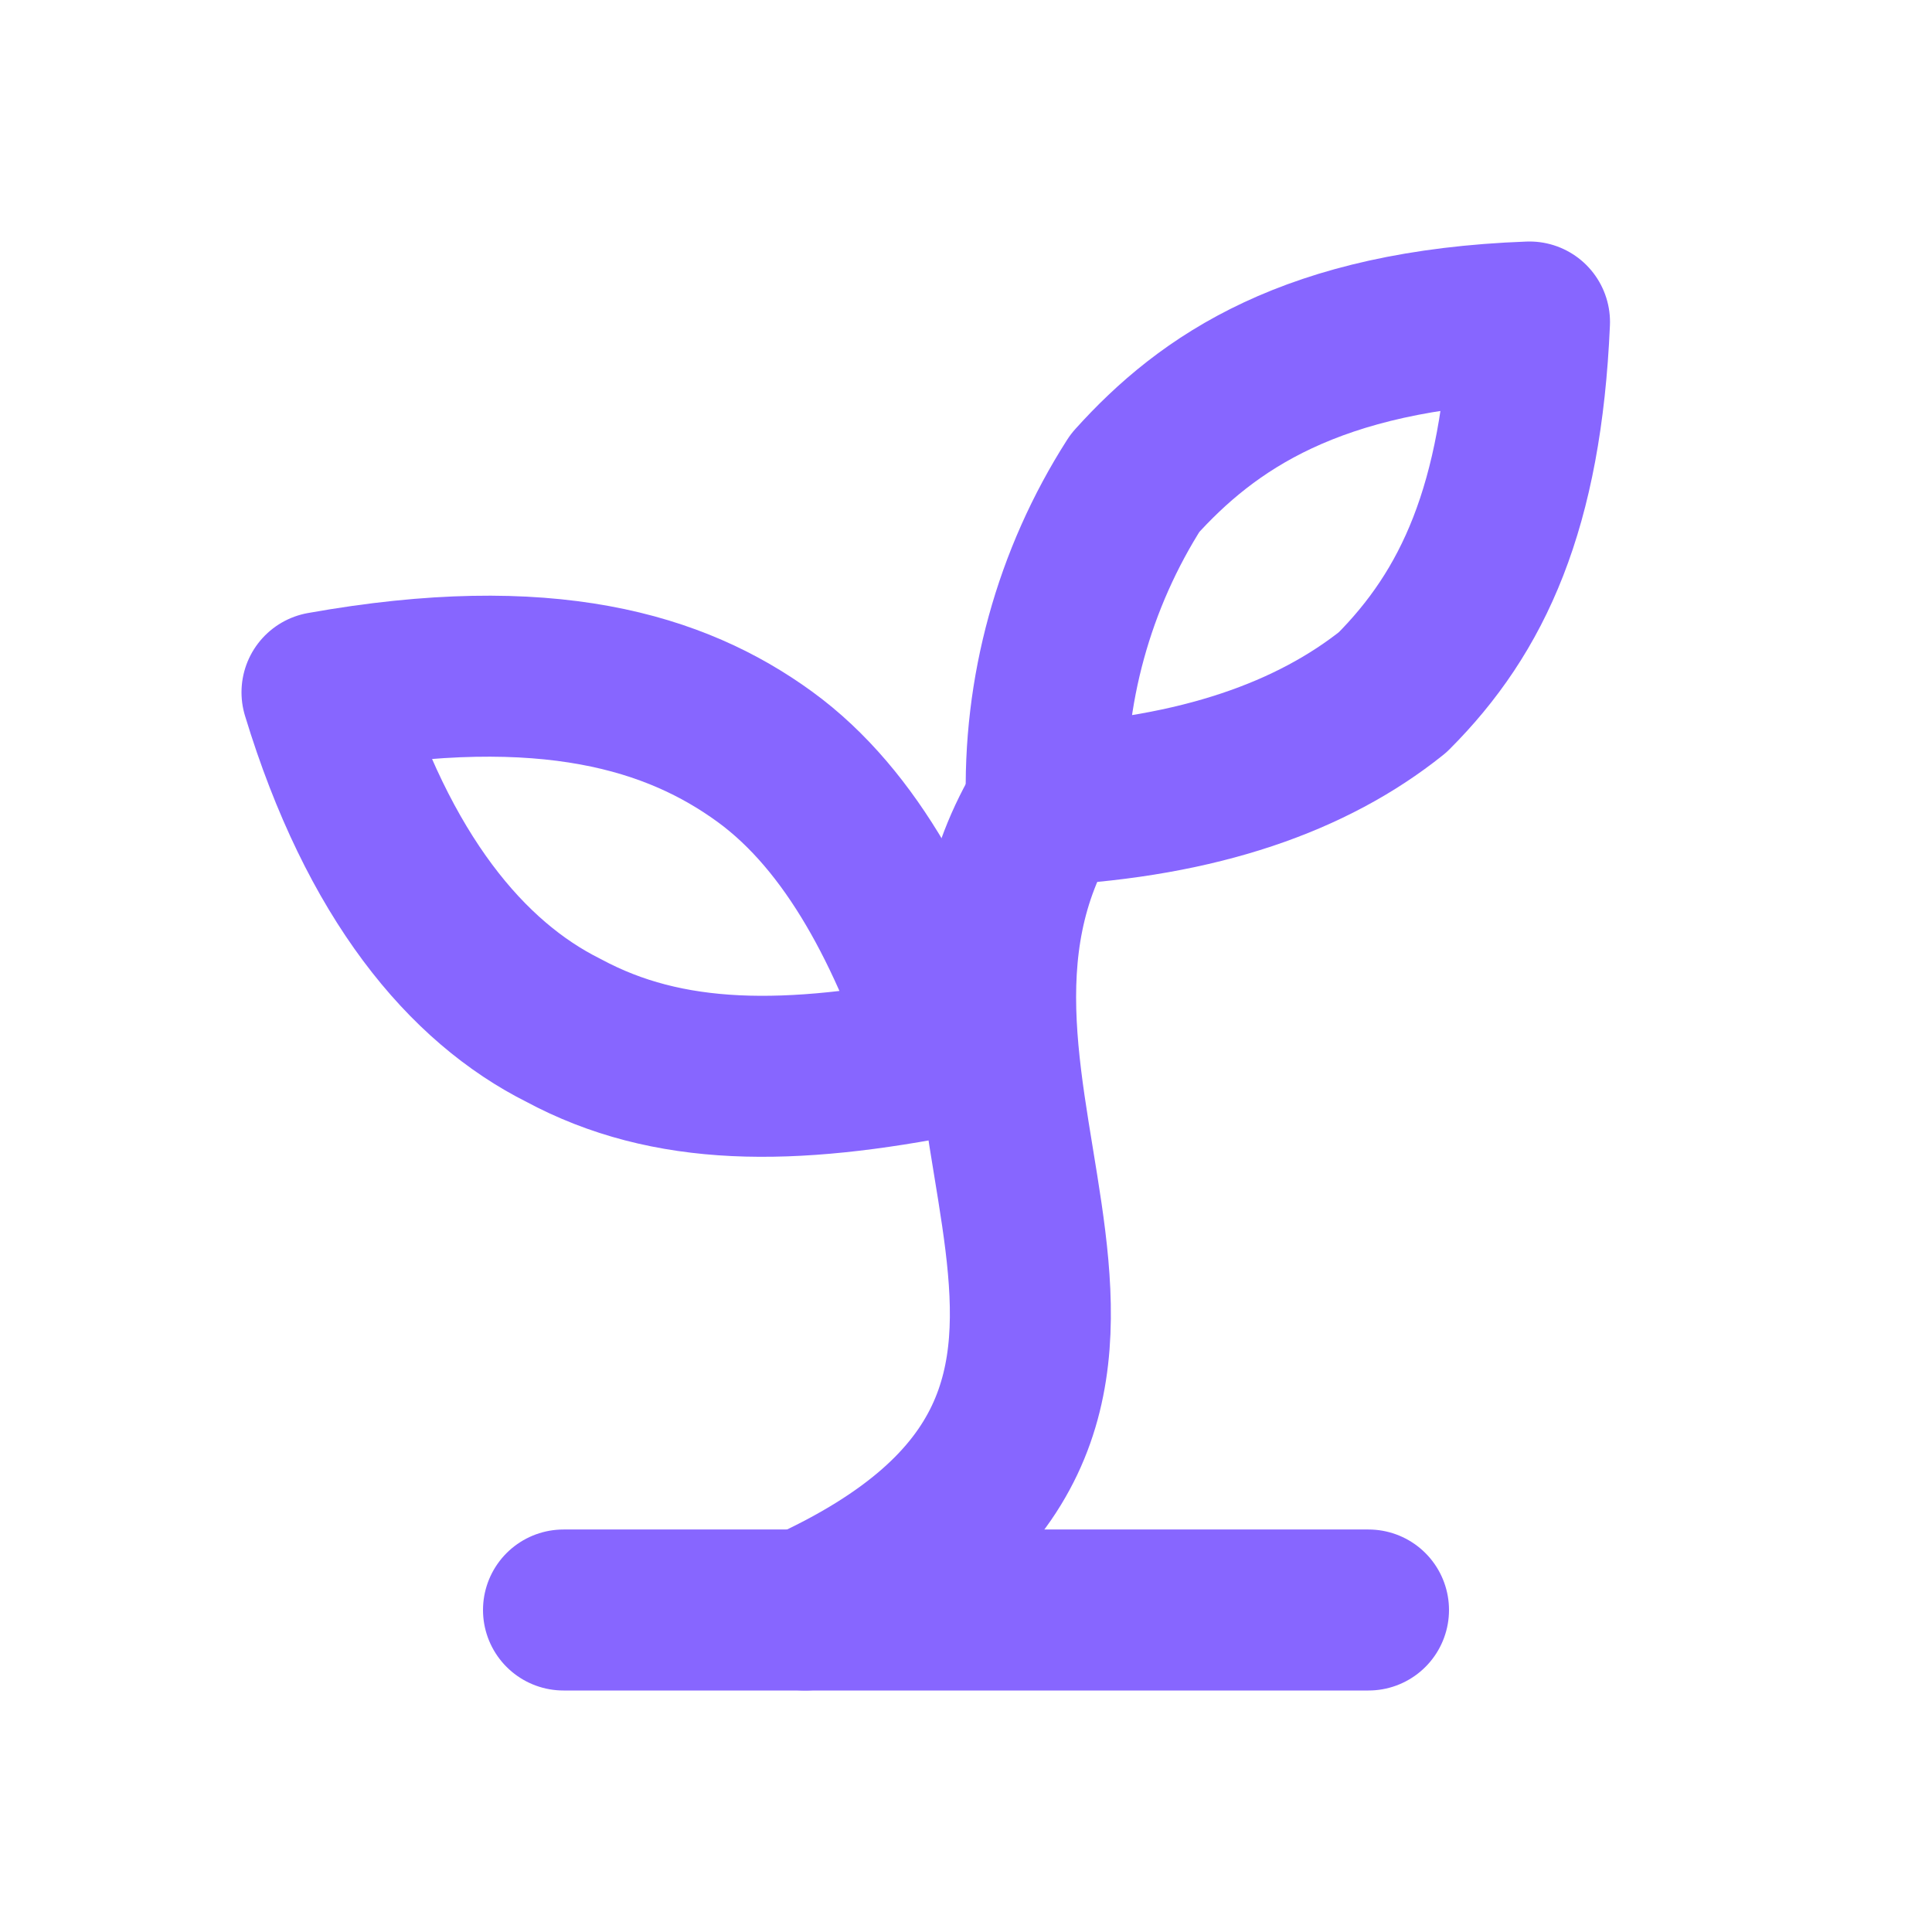
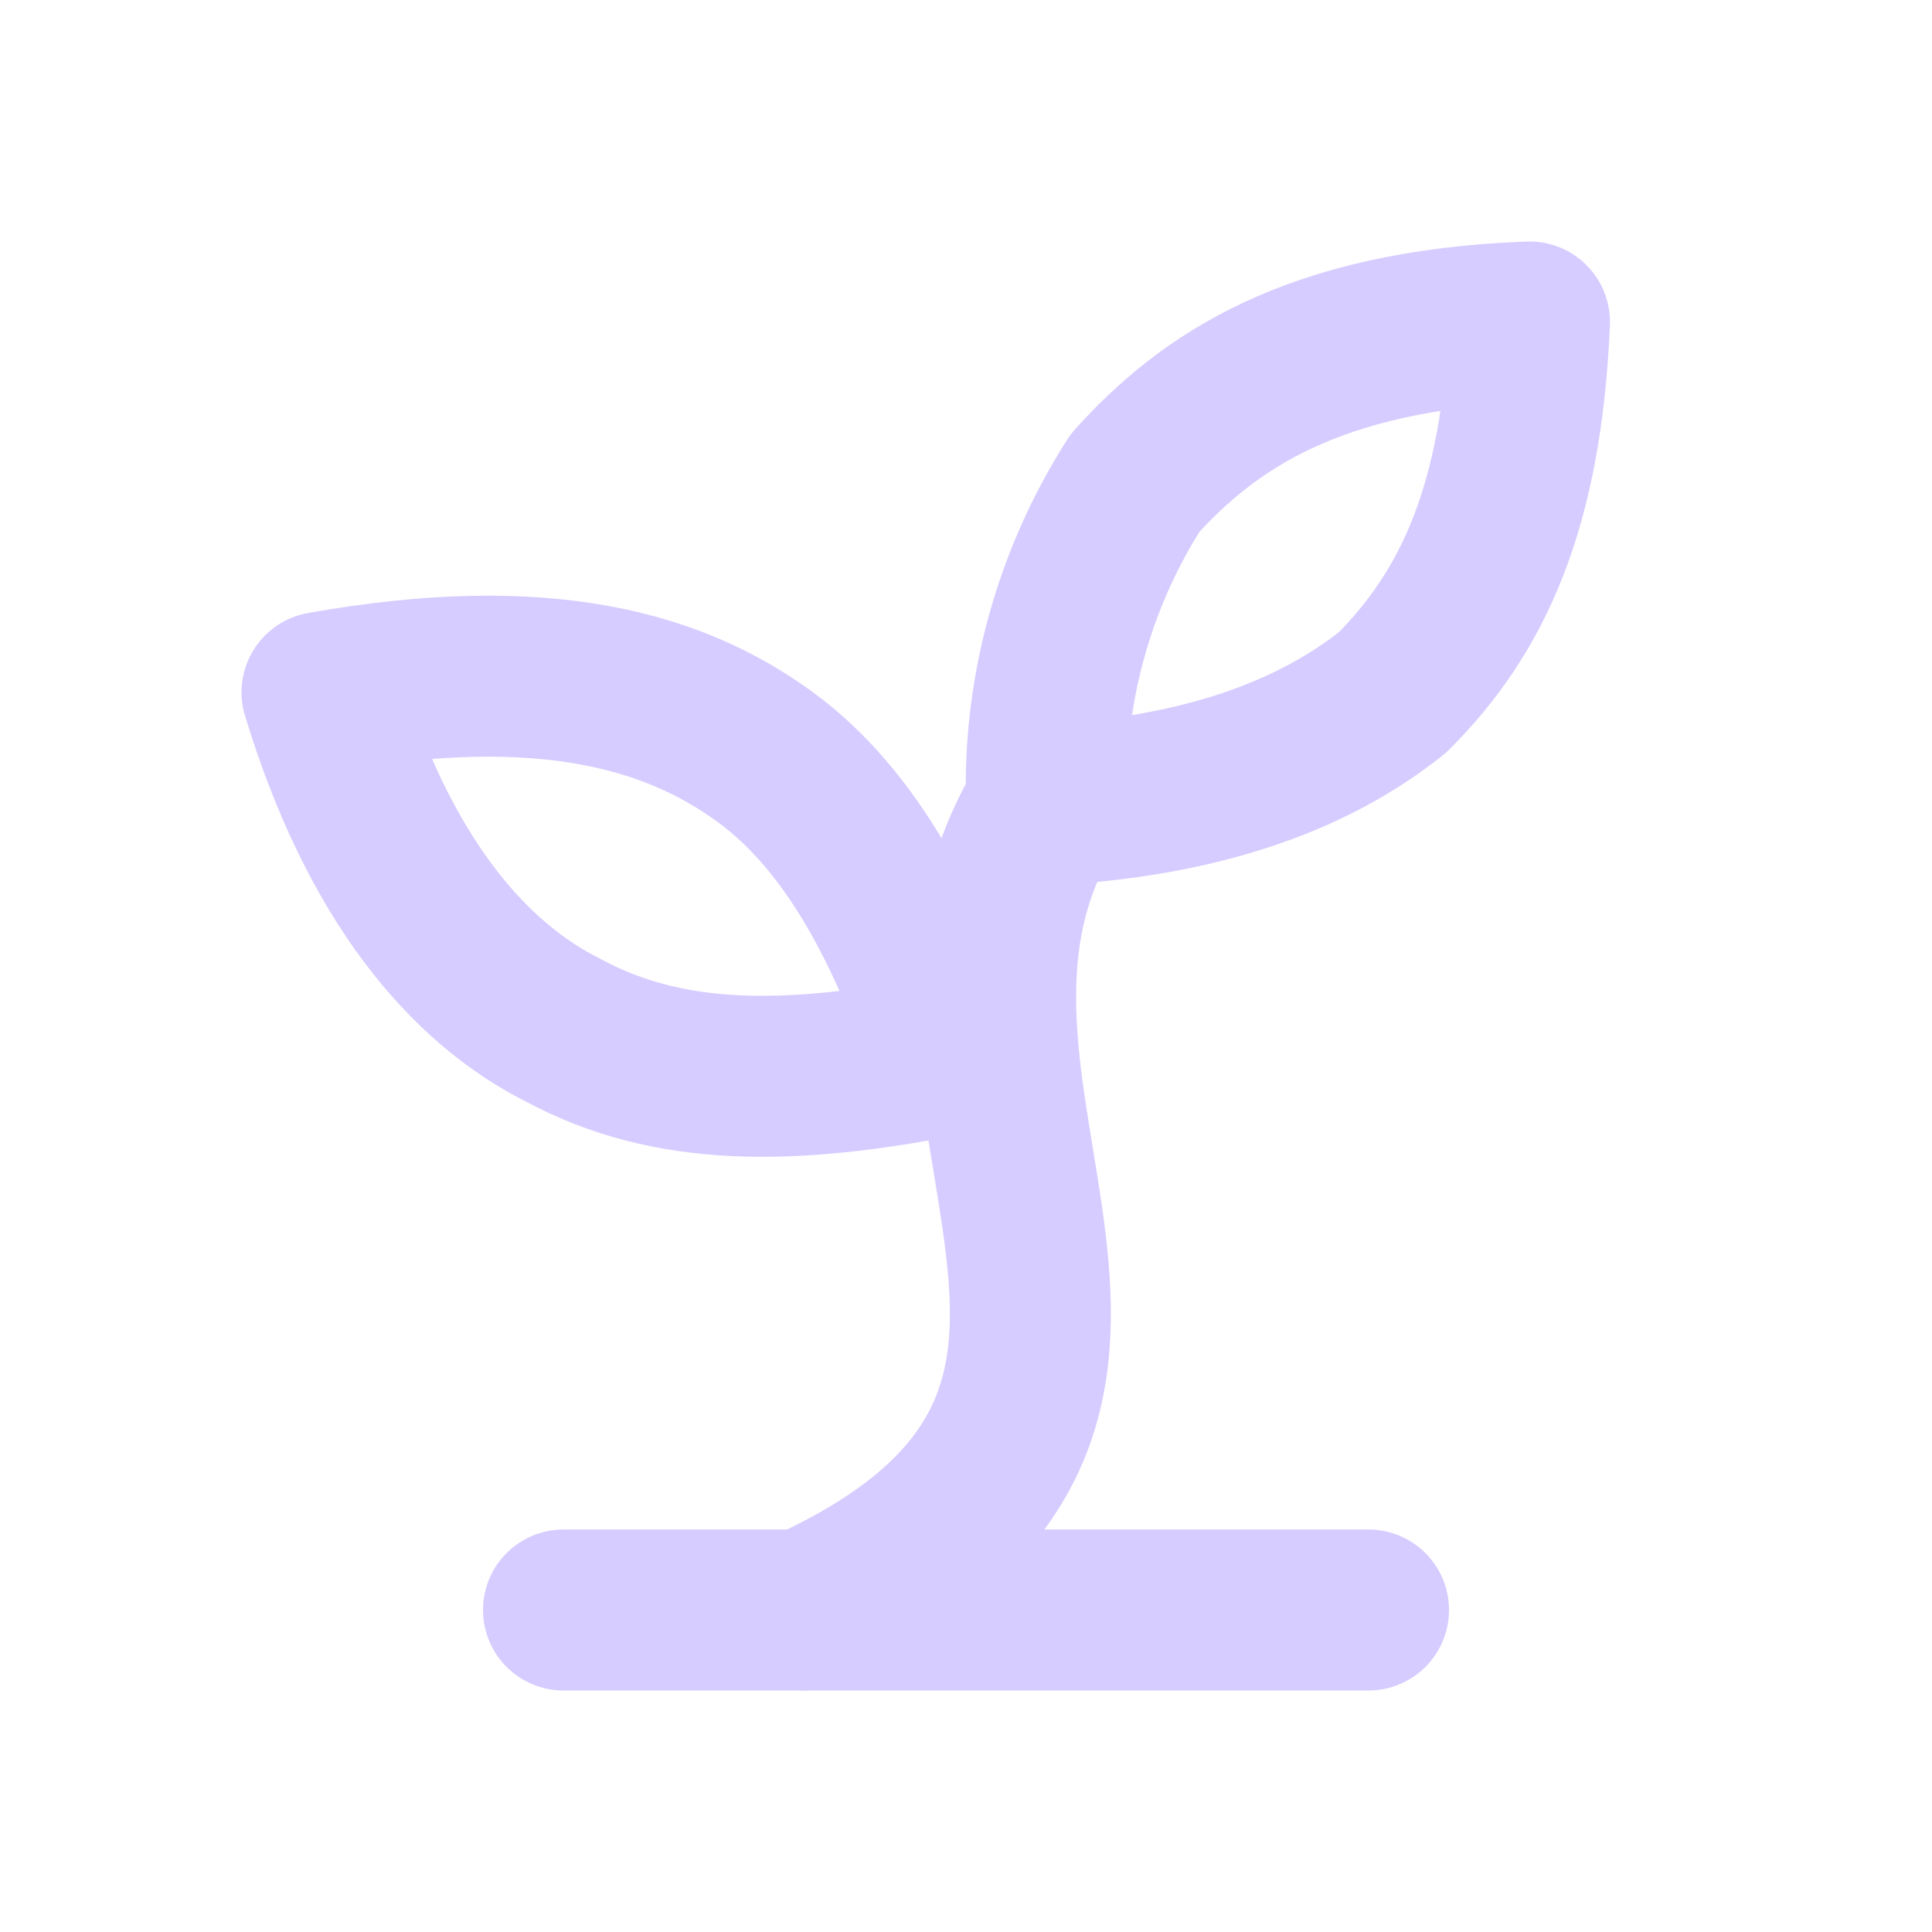
- <svg xmlns="http://www.w3.org/2000/svg" width="800px" height="800px" viewBox="0 0 24 24" fill="none" stroke="#8766ff" stroke-width="2" stroke-linecap="round" stroke-linejoin="round" transform="rotate(0)">
+ <svg xmlns="http://www.w3.org/2000/svg" width="800px" height="800px" viewBox="0 0 24 24" fill="none" stroke="#d7ccff" stroke-width="2" stroke-linecap="round" stroke-linejoin="round" transform="rotate(0)">
  <g id="SVGRepo_bgCarrier" stroke-width="0" />
  <g id="SVGRepo_tracerCarrier" stroke-linecap="round" stroke-linejoin="round" />
  <g id="SVGRepo_iconCarrier">
    <path d="M7 20h10" />
    <path d="M10 20c5.5-2.5.8-6.4 3-10" />
    <path d="M9.5 9.4c1.1.8 1.8 2.2 2.3 3.7-2 .4-3.5.4-4.8-.3-1.2-.6-2.3-1.9-3-4.2 2.8-.5 4.4 0 5.5.8z" />
    <path d="M14.1 6a7 7 0 00-1.1 4c1.9-.1 3.3-.6 4.3-1.4 1-1 1.6-2.3 1.7-4.6-2.7.1-4 1-4.9 2z" />
  </g>
</svg>
